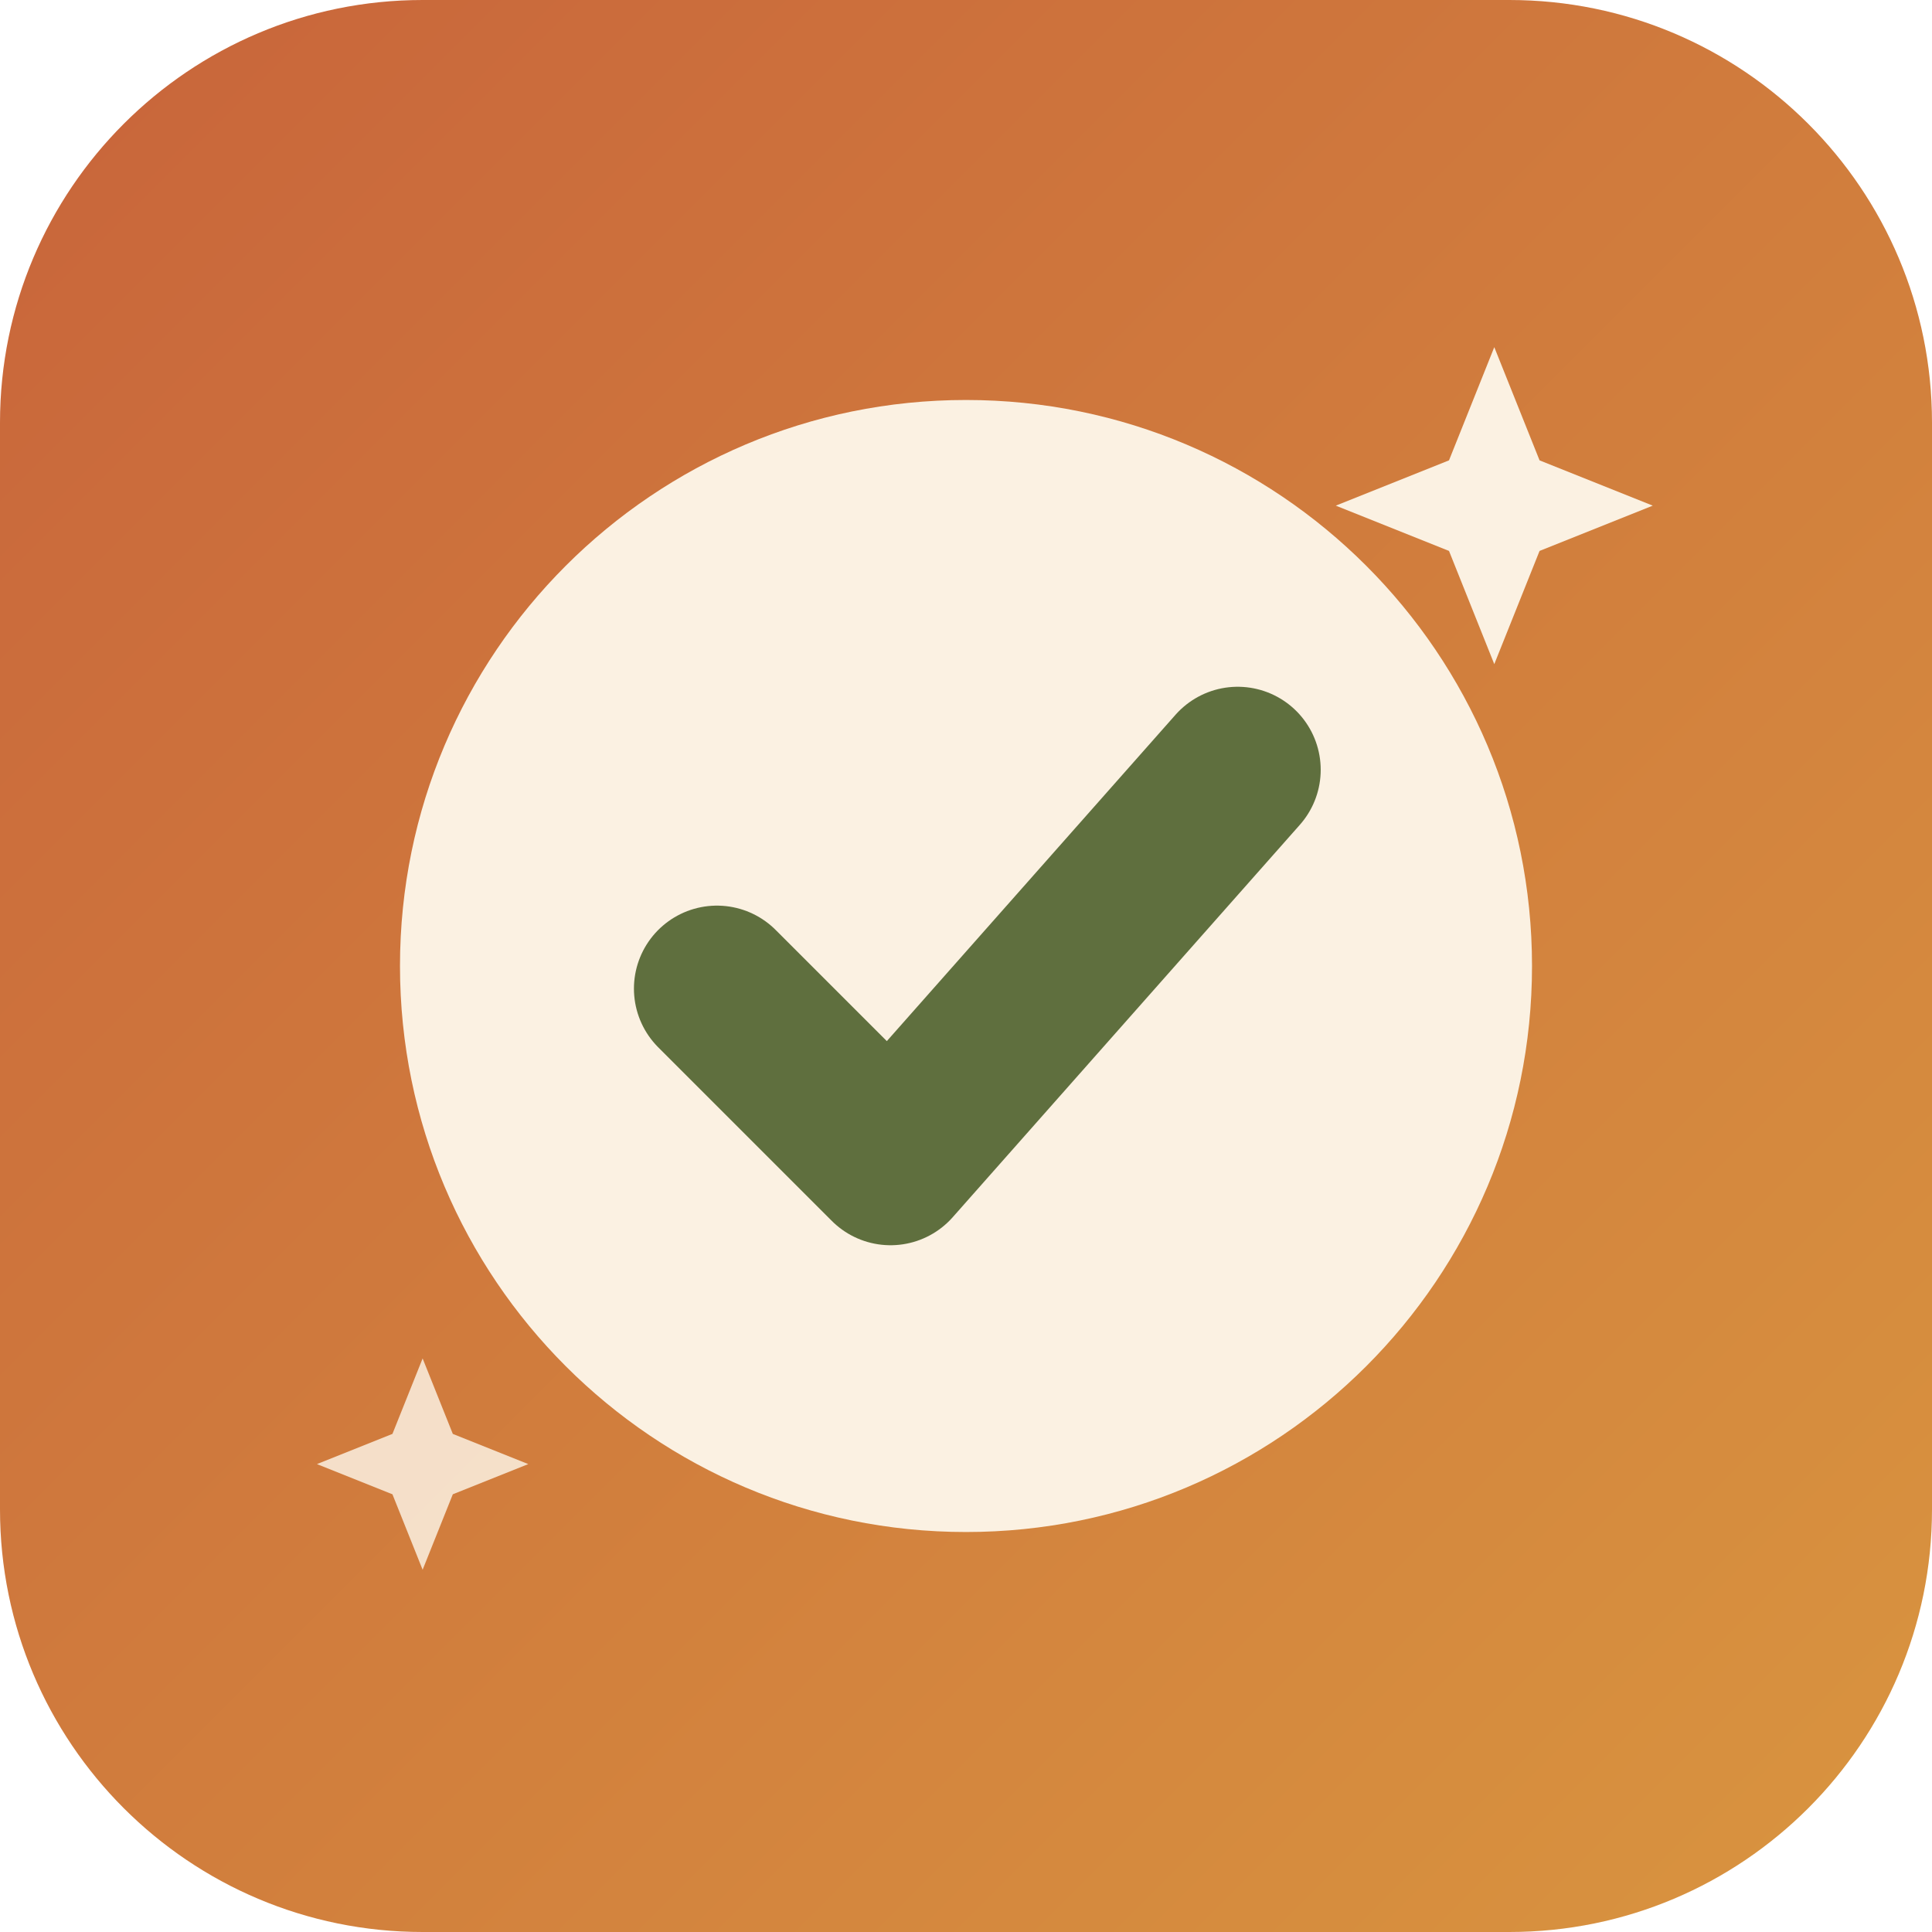
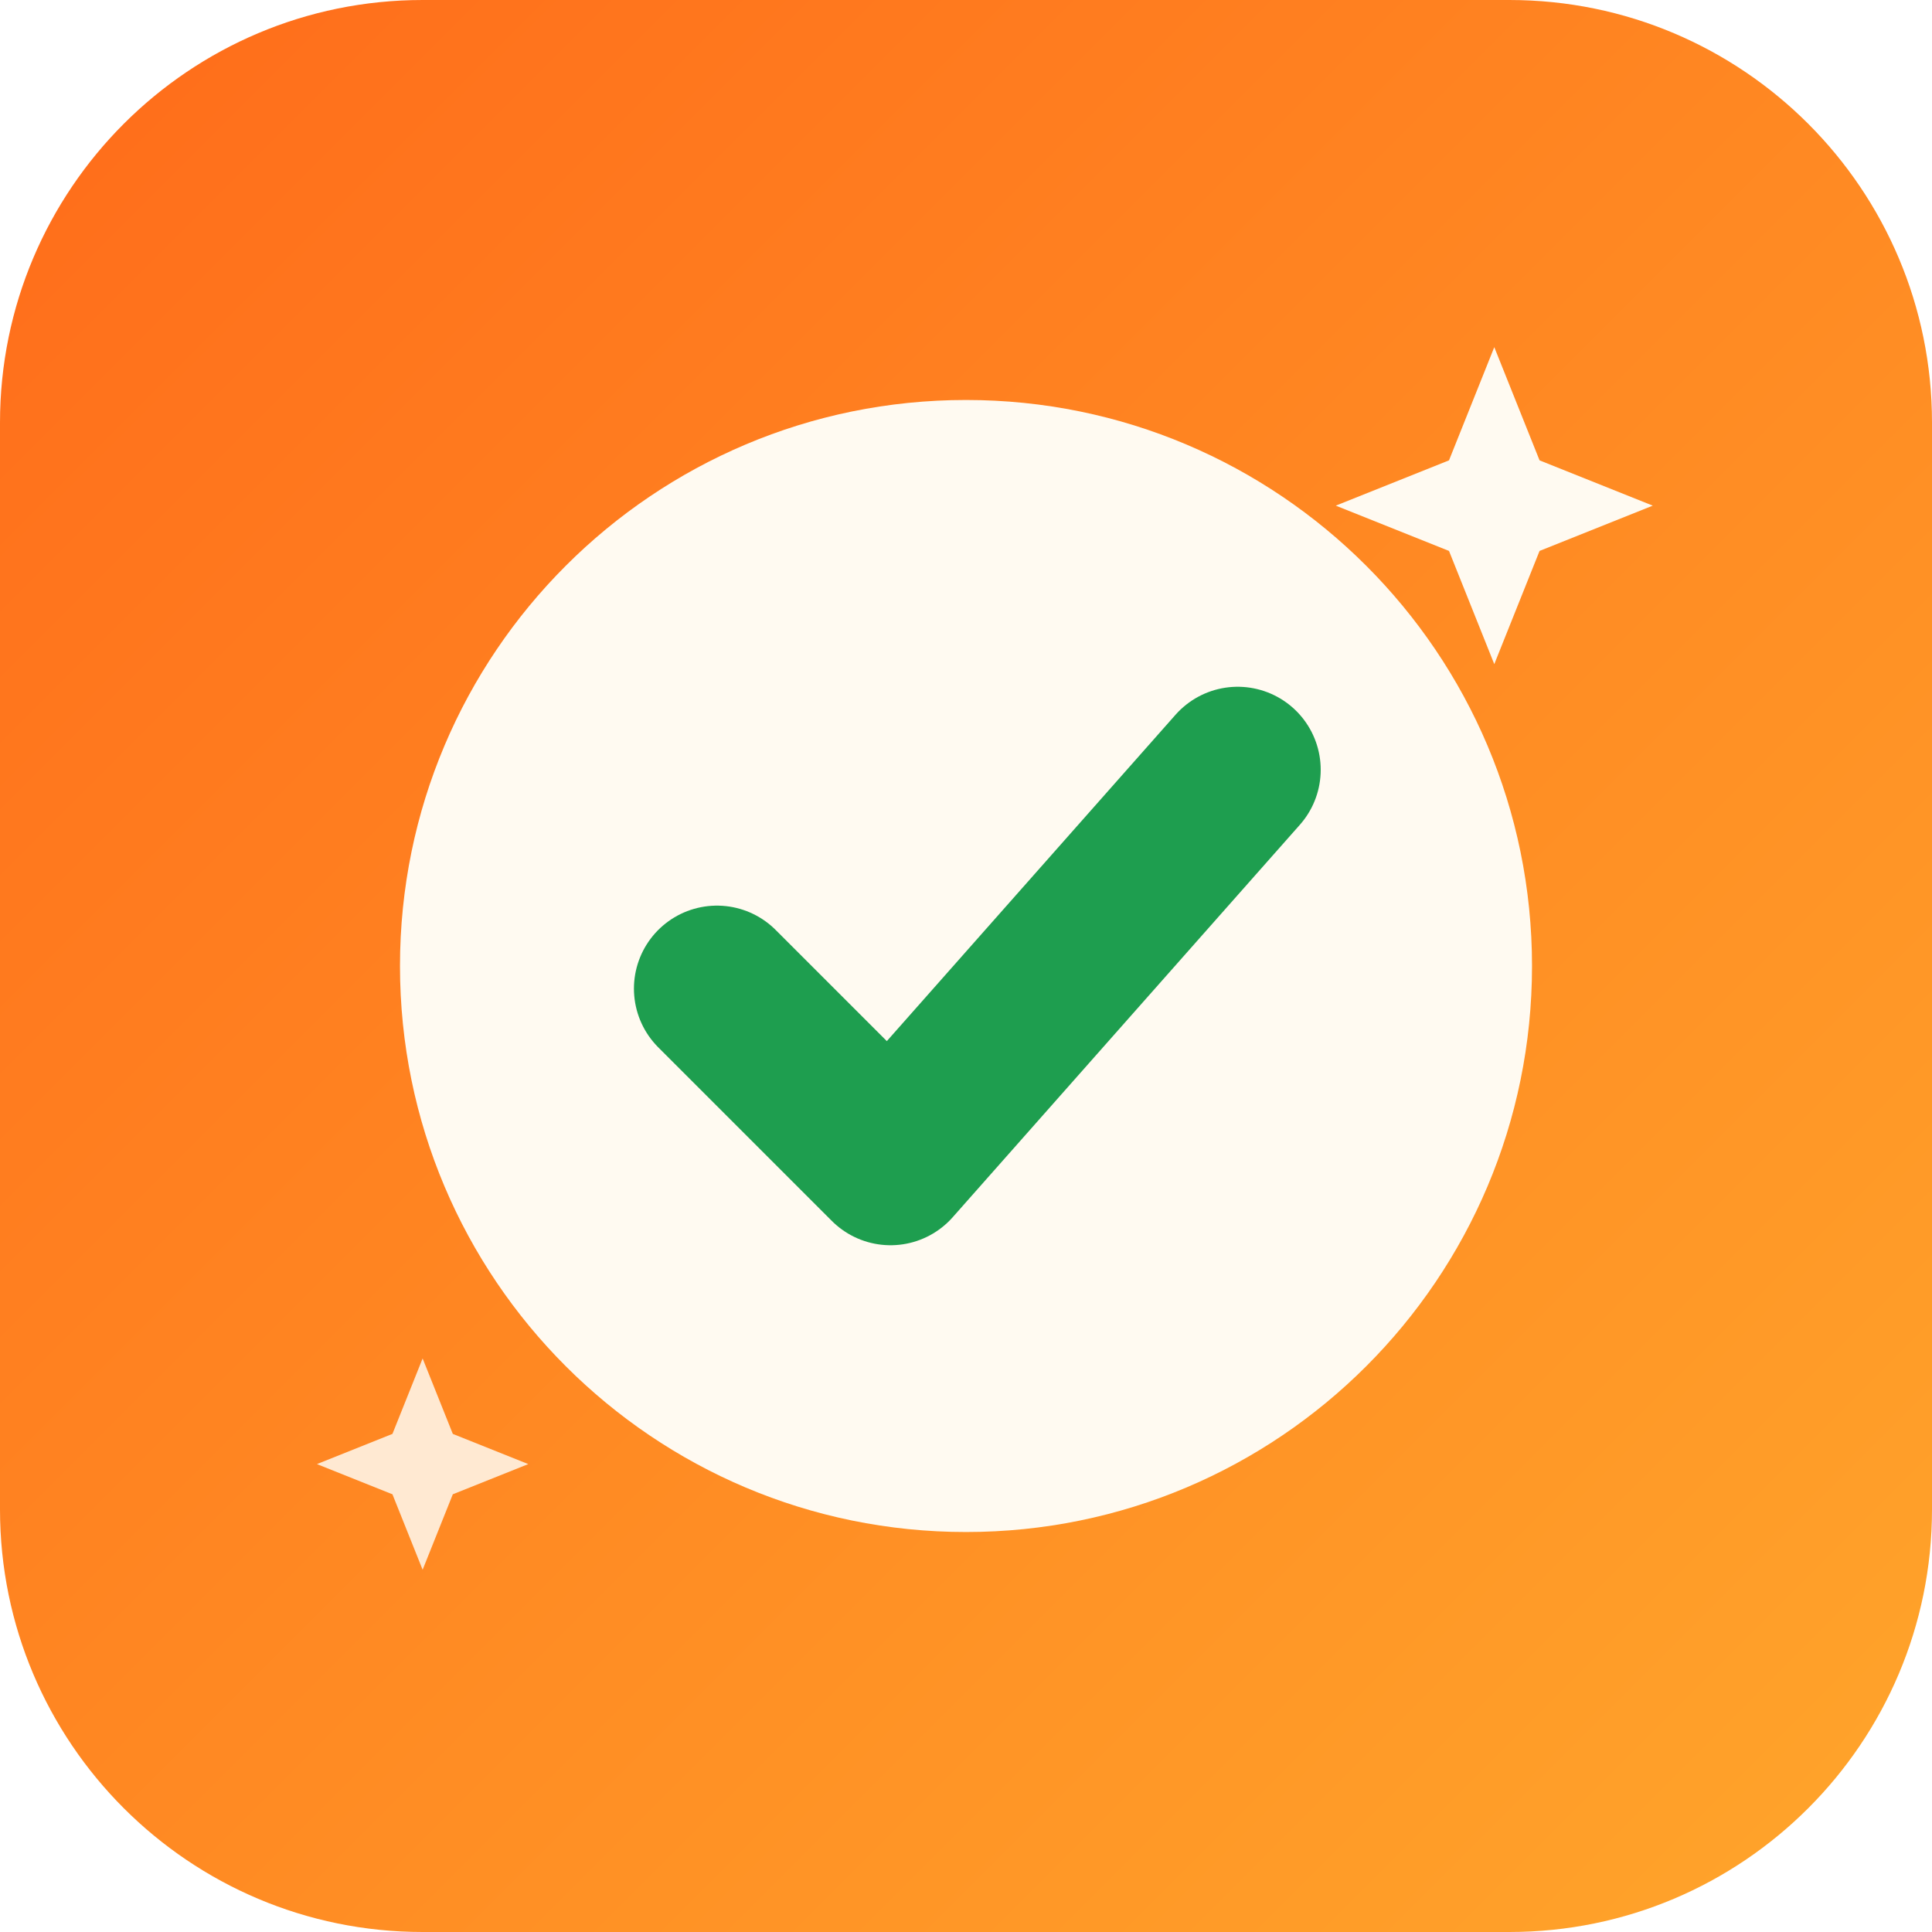
<svg xmlns="http://www.w3.org/2000/svg" viewBox="0 0 512 512">
  <defs>
    <linearGradient id="g" x1="0" y1="0" x2="1" y2="1">
-       <stop offset="0" stop-color="#c8643b" />
-       <stop offset="1" stop-color="#d9953f" />
+       <stop offset="0" stop-color="#ff6b1a" />
+       <stop offset="1" stop-color="#ffa62b" />
    </linearGradient>
  </defs>
  <rect width="512" height="512" rx="112" fill="url(#g)" />
-   <circle cx="256" cy="256" r="150" fill="#fbf1e2" />
-   <path d="M190 262 l46 46 l92 -104" fill="none" stroke="#5f6f3e" stroke-width="44" stroke-linecap="round" stroke-linejoin="round" />
-   <path d="M396 92 l12 30 l30 12 l-30 12 l-12 30 l-12 -30 l-30 -12 l30 -12 z" fill="#fbf1e2" />
-   <path d="M112 360 l8 20 l20 8 l-20 8 l-8 20 l-8 -20 l-20 -8 l20 -8 z" fill="#fbf1e2" opacity=".85" />
+   <circle cx="256" cy="256" r="150" fill="#fffaf1" />
+   <path d="M190 262 l46 46 l92 -104" fill="none" stroke="#1e9e4f" stroke-width="44" stroke-linecap="round" stroke-linejoin="round" />
+   <path d="M396 92 l12 30 l30 12 l-30 12 l-12 30 l-12 -30 l-30 -12 l30 -12 z" fill="#fffaf1" />
+   <path d="M112 360 l8 20 l20 8 l-20 8 l-8 20 l-8 -20 l-20 -8 l20 -8 z" fill="#fffaf1" opacity=".85" />
</svg>
